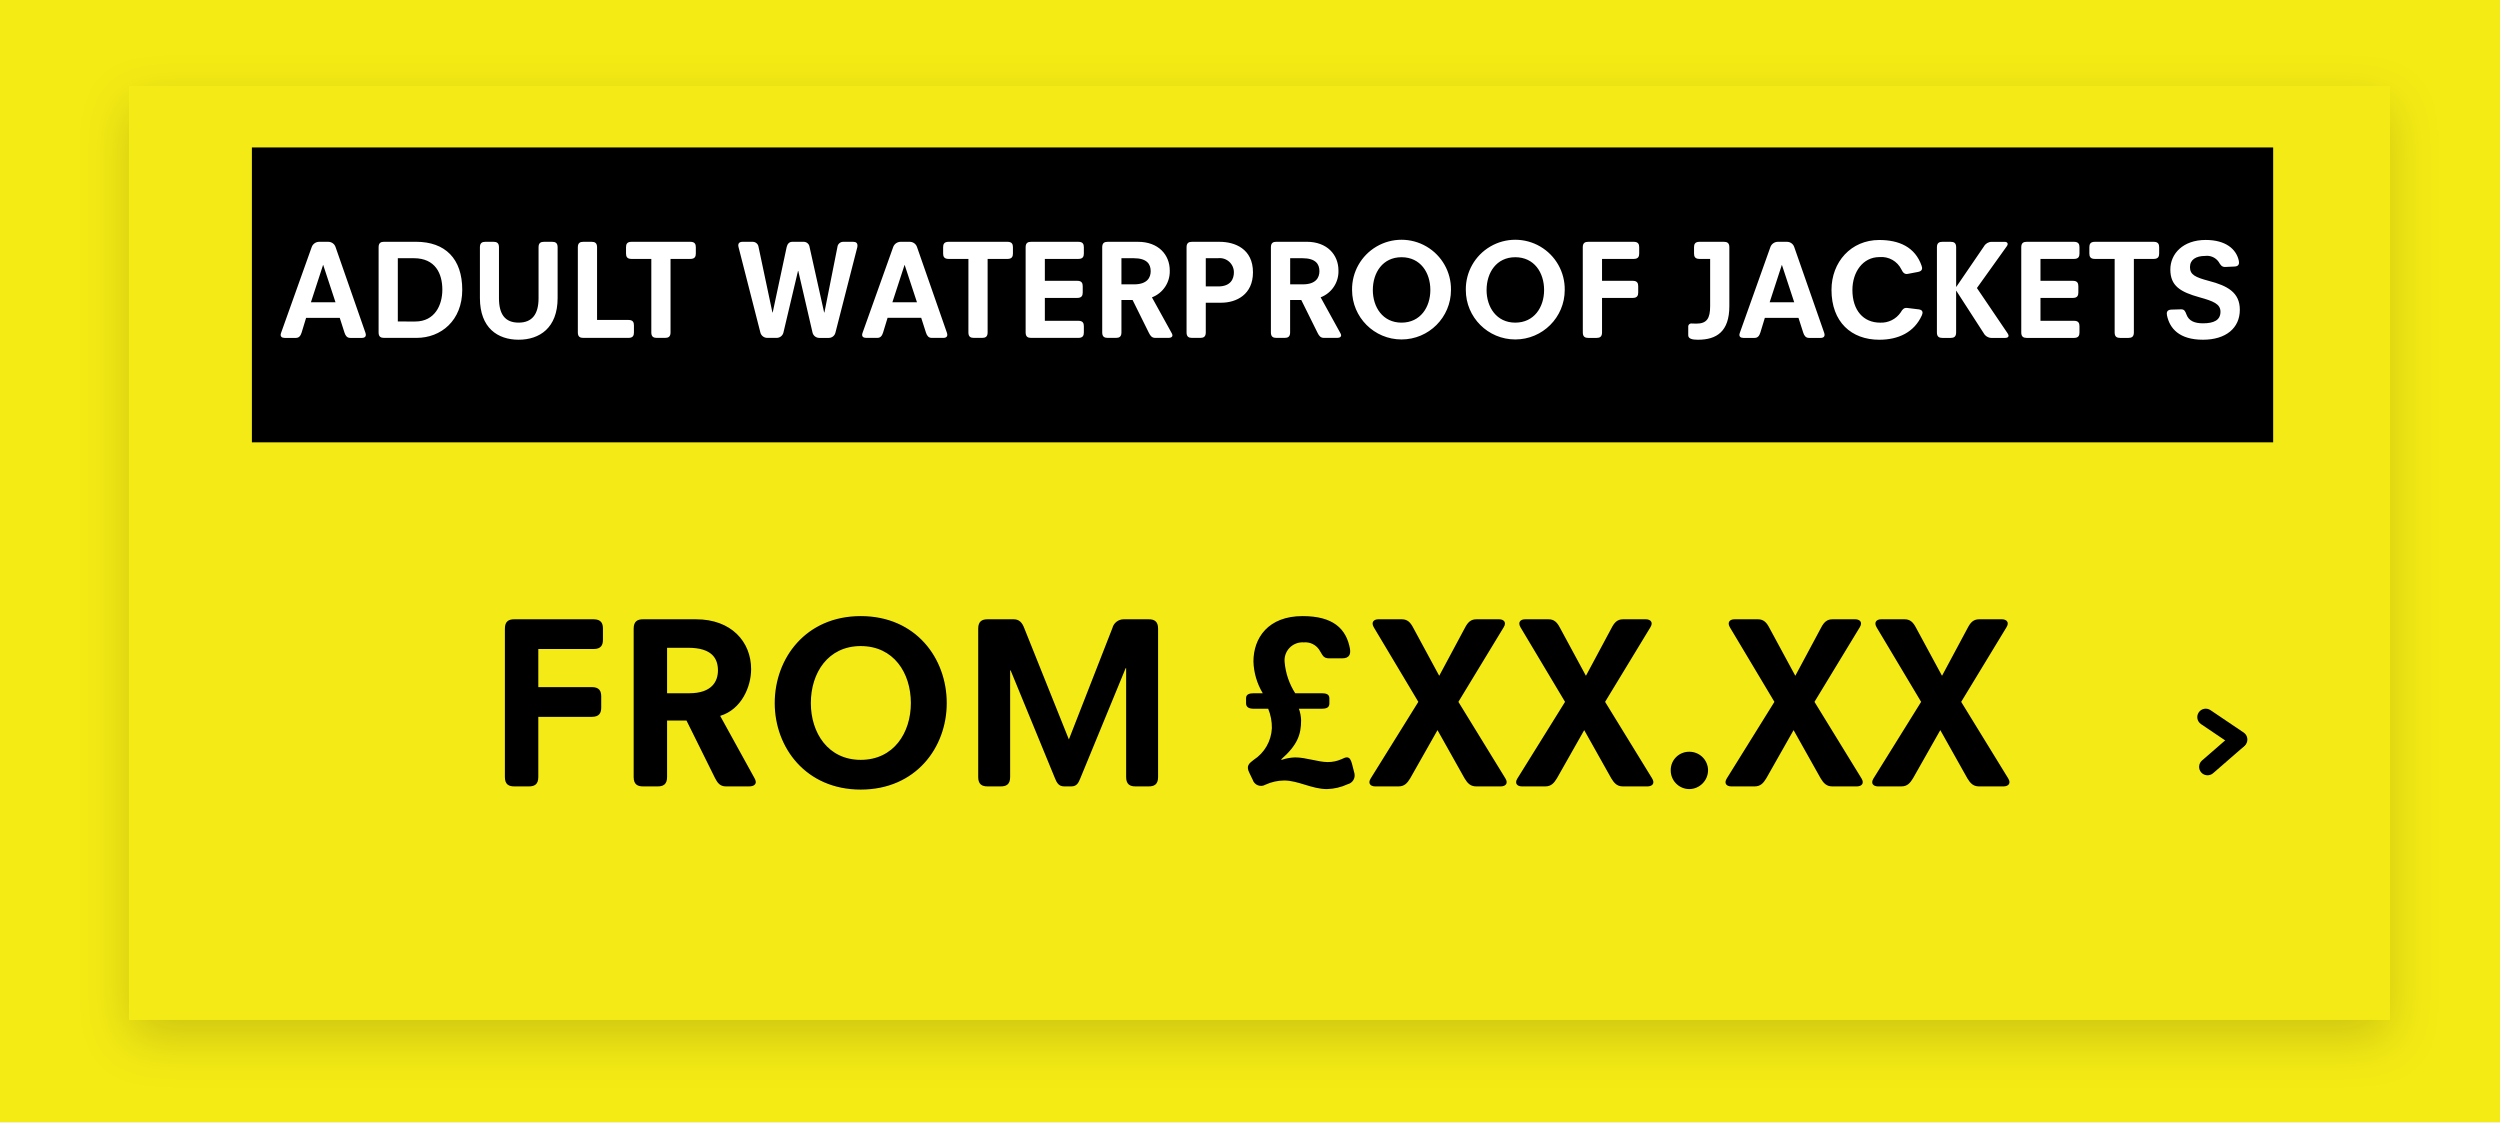
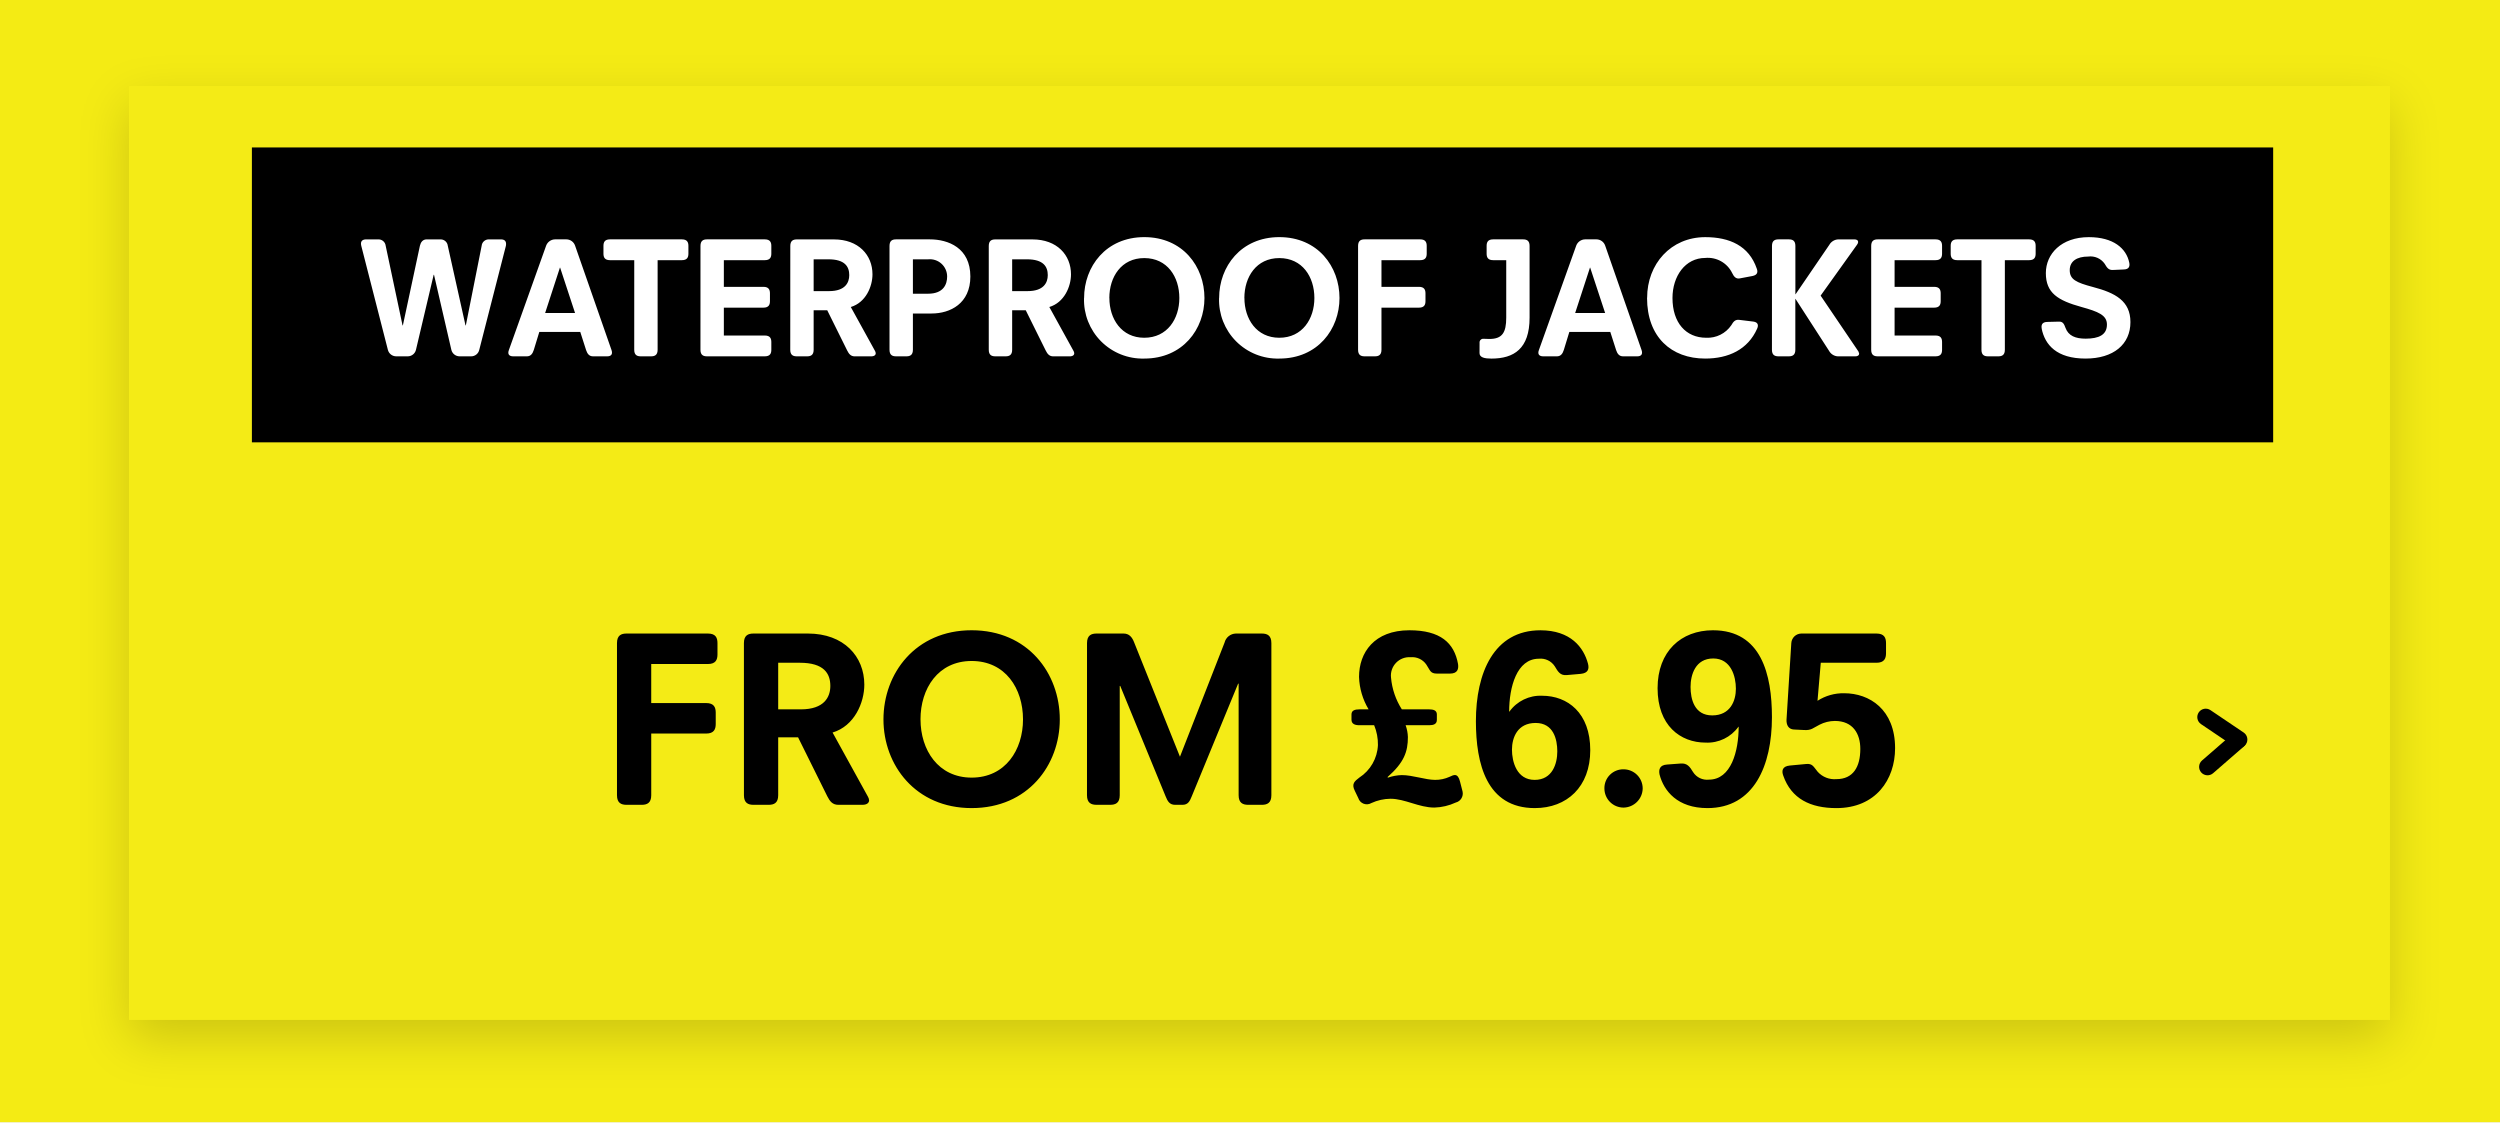
<svg xmlns="http://www.w3.org/2000/svg" viewBox="0 0 406.922 182.659">
  <defs>
    <style>
      .cls-1 {
        clip-path: url(#clip-WATERPROOF_JACKETS);
      }

      .cls-2 {
        fill: #f4eb14;
      }

      .cls-3 {
        fill: #fff;
      }

      .cls-4 {
        filter: url(#Path_188);
      }
    </style>
    <filter id="Path_188" x="9" y="5" width="392" height="176" filterUnits="userSpaceOnUse">
      <feOffset dy="3" input="SourceAlpha" />
      <feGaussianBlur stdDeviation="4" result="blur" />
      <feFlood flood-opacity="0.161" />
      <feComposite operator="in" in2="blur" />
      <feComposite in="SourceGraphic" />
    </filter>
    <clipPath id="clip-WATERPROOF_JACKETS">
      <rect width="406.922" height="182.659" />
    </clipPath>
  </defs>
  <g id="WATERPROOF_JACKETS" data-name="WATERPROOF JACKETS" class="cls-1">
    <rect class="cls-3" width="406.922" height="182.659" />
    <path id="Path_187" data-name="Path 187" class="cls-2" d="M0,0H407V185H0Z" transform="translate(0 -1)" />
    <g class="cls-4" transform="matrix(1, 0, 0, 1, 0, 0)">
      <path id="Path_188-2" data-name="Path 188" class="cls-2" d="M0,0H368V152H0Z" transform="translate(21 14)" />
    </g>
    <path id="Path_189" data-name="Path 189" d="M0,0H329V48H0Z" transform="translate(41 24)" />
    <g id="Group_4" data-name="Group 4" transform="matrix(0.998, 0.07, -0.07, 0.998, 37.818, -2.406)">
      <rect id="Rectangle_51" data-name="Rectangle 51" width="9.265" height="2.745" rx="1.373" transform="translate(328.103 94.445) rotate(30)" />
      <rect id="Rectangle_52" data-name="Rectangle 52" width="9.265" height="2.745" rx="1.373" transform="translate(327.526 104.373) rotate(-45)" />
    </g>
-     <path id="Path_190" data-name="Path 190" class="cls-3" d="M4.754,16.172c-.23.621.138.828.575.828h1.84c.506,0,.759-.345.92-.851l.736-2.415H14.3l.782,2.438c.161.483.414.828.92.828H17.91c.437,0,.782-.207.575-.828L13.609,2.188a1.239,1.239,0,0,0-1.15-.828H10.918a1.293,1.293,0,0,0-1.173.828ZM9.607,11.2l1.978-6.072h.023l2,6.072Zm11.017,4.922c0,.713.391.874.874.874h5.313c3.979,0,7.429-2.829,7.429-7.82,0-5.06-2.76-7.82-7.521-7.82H21.5c-.483,0-.874.161-.874.874Zm3.128-1.794V4.028h2.6C29.87,4.028,31,6.535,31,9.157c0,2.461-1.2,5.175-4.416,5.175Zm13.363-3.818c0,4.876,2.9,6.785,6.3,6.785s6.348-1.909,6.348-6.785V2.234c0-.713-.391-.874-.874-.874H47.534c-.483,0-.874.161-.874.874v8.3c0,2.6-1.035,3.979-3.243,3.979-2.231,0-3.2-1.38-3.2-3.979v-8.3c0-.713-.391-.874-.874-.874H37.989c-.483,0-.874.161-.874.874Zm15.939,5.612c0,.713.391.874.874.874h7.383c.713,0,.874-.391.874-.874V14.953c0-.483-.161-.874-.874-.874H56.182V2.234c0-.713-.391-.874-.874-.874h-1.38c-.483,0-.874.161-.874.874Zm11.96,0c0,.713.391.874.874.874h1.38c.483,0,.874-.161.874-.874V4.143h3.243c.713,0,.874-.391.874-.874V2.234c0-.483-.161-.874-.874-.874H61.771c-.713,0-.874.391-.874.874V3.269c0,.483.161.874.874.874h3.243Zm17.756.023a1.153,1.153,0,0,0,1.1.851h1.564a1.132,1.132,0,0,0,1.081-.851L88.888,6.1h.046l2.323,10.051A1.132,1.132,0,0,0,92.338,17H93.9a1.107,1.107,0,0,0,1.081-.851L98.548,2.211c.115-.667-.23-.851-.667-.851H96.225a.943.943,0,0,0-.92.851L93.189,12.86h-.046L90.774,2.211a.96.96,0,0,0-.92-.851H87.945c-.506,0-.782.368-.9.851L84.771,12.86h-.046L82.471,2.211a.96.96,0,0,0-.92-.851h-1.7c-.437,0-.805.207-.644.851Zm16.629.023c-.23.621.138.828.575.828h1.84c.506,0,.759-.345.92-.851l.736-2.415h5.474l.782,2.438c.161.483.414.828.92.828h1.909c.437,0,.782-.207.575-.828L108.254,2.188a1.239,1.239,0,0,0-1.15-.828h-1.541a1.293,1.293,0,0,0-1.173.828Zm4.853-4.968,1.978-6.072h.023l2,6.072Zm12.374,4.922c0,.713.391.874.874.874h1.38c.483,0,.874-.161.874-.874V4.143H123c.713,0,.874-.391.874-.874V2.234c0-.483-.161-.874-.874-.874h-9.614c-.713,0-.874.391-.874.874V3.269c0,.483.161.874.874.874h3.243Zm9.315,0c0,.713.391.874.874.874h7.728c.713,0,.874-.391.874-.874V15.091c0-.483-.161-.874-.874-.874h-5.474V10.491h5.29c.713,0,.874-.391.874-.874V8.582c0-.483-.161-.874-.874-.874h-5.29V4.143h5.474c.713,0,.874-.391.874-.874V2.234c0-.483-.161-.874-.874-.874h-7.728c-.483,0-.874.161-.874.874Zm12.466,0c0,.713.391.874.874.874h1.38c.483,0,.874-.161.874-.874v-5.29h1.817l2.668,5.382c.23.46.483.782,1.012.782h2.185c.46,0,.621-.207.621-.414a.763.763,0,0,0-.115-.345L146.5,10.4a4.508,4.508,0,0,0,2.9-4.37c0-2.576-1.863-4.669-5.152-4.669h-4.968c-.483,0-.874.161-.874.874Zm3.128-7.843V4.028h1.978c2.208,0,2.783.989,2.783,2.116,0,1.012-.552,2.139-2.691,2.139Zm10.6,7.843c0,.713.391.874.874.874h1.38c.483,0,.874-.161.874-.874V11.273h2.507c2.484,0,5.175-1.334,5.175-4.945,0-3.841-2.967-4.968-5.428-4.968h-4.508c-.483,0-.874.161-.874.874Zm3.128-7.5v-4.6h2.047a2.308,2.308,0,0,1,2.53,2.3c0,1.012-.46,2.3-2.553,2.3Zm10.6,7.5c0,.713.391.874.874.874h1.38c.483,0,.874-.161.874-.874v-5.29h1.817l2.668,5.382c.23.46.483.782,1.012.782h2.185c.46,0,.621-.207.621-.414a.763.763,0,0,0-.115-.345l-3.22-5.842a4.508,4.508,0,0,0,2.9-4.37c0-2.576-1.863-4.669-5.152-4.669h-4.968c-.483,0-.874.161-.874.874ZM169,8.283V4.028h1.978c2.208,0,2.783.989,2.783,2.116,0,1.012-.552,2.139-2.691,2.139Zm10.074.92a8.05,8.05,0,1,0,16.1,0,8.051,8.051,0,1,0-16.1,0Zm3.381,0c0-2.829,1.61-5.336,4.669-5.336,3.082,0,4.692,2.507,4.692,5.336,0,2.783-1.61,5.313-4.692,5.313C184.062,14.516,182.452,11.986,182.452,9.2Zm15.134,0a8.05,8.05,0,1,0,16.1,0,8.051,8.051,0,1,0-16.1,0Zm3.381,0c0-2.829,1.61-5.336,4.669-5.336,3.082,0,4.692,2.507,4.692,5.336,0,2.783-1.61,5.313-4.692,5.313C202.577,14.516,200.967,11.986,200.967,9.2Zm15.663,6.923c0,.713.391.874.874.874h1.38c.483,0,.874-.161.874-.874V10.491h5.014c.713,0,.874-.391.874-.874V8.582c0-.483-.161-.874-.874-.874h-5.014V4.143h5.175c.713,0,.874-.391.874-.874V2.234c0-.483-.161-.874-.874-.874H217.5c-.483,0-.874.161-.874.874Zm17.158.437c0,.6.69.736,1.587.736,3.013,0,5.106-1.311,5.106-5.474V2.234c0-.713-.391-.874-.874-.874h-4c-.713,0-.874.391-.874.874V3.269c0,.483.161.874.874.874h1.748v7.682c0,2-.529,2.852-2.254,2.852-.3,0-.529-.023-.759-.023a.5.5,0,0,0-.552.552Zm8.4-.391c-.23.621.138.828.575.828h1.84c.506,0,.759-.345.92-.851l.736-2.415h5.474l.782,2.438c.161.483.414.828.92.828h1.909c.437,0,.782-.207.575-.828L251.038,2.188a1.239,1.239,0,0,0-1.15-.828h-1.541a1.293,1.293,0,0,0-1.173.828Zm4.853-4.968,1.978-6.072h.023l2,6.072ZM257.11,9.18c0,5.244,3.243,8.119,7.774,8.119,3.105,0,5.7-1.2,6.946-4,.184-.414.161-.851-.506-.943l-1.886-.23c-.529-.069-.782.23-1.058.713a3.842,3.842,0,0,1-3.358,1.679c-2.714,0-4.508-2-4.508-5.313,0-2.921,1.7-5.359,4.393-5.359a3.615,3.615,0,0,1,3.588,2.024c.23.483.506.805,1.012.713l1.7-.322c.69-.138.736-.552.575-.989-1.058-3.059-3.657-4.209-6.9-4.209C260.284,1.061,257.11,4.649,257.11,9.18Zm17.158,6.946c0,.713.391.874.874.874h1.38c.483,0,.874-.161.874-.874V9.318h.023l4.485,6.946a1.426,1.426,0,0,0,1.2.736h2.3c.345,0,.529-.138.529-.368a1.043,1.043,0,0,0-.23-.483l-4.922-7.268L285.63,2.1a.723.723,0,0,0,.161-.368c0-.276-.23-.368-.506-.368h-2.139a1.442,1.442,0,0,0-1.219.736l-4.508,6.6H277.4V2.234c0-.713-.391-.874-.874-.874h-1.38c-.483,0-.874.161-.874.874Zm13.731,0c0,.713.391.874.874.874H296.6c.713,0,.874-.391.874-.874V15.091c0-.483-.161-.874-.874-.874h-5.474V10.491h5.29c.713,0,.874-.391.874-.874V8.582c0-.483-.161-.874-.874-.874h-5.29V4.143H296.6c.713,0,.874-.391.874-.874V2.234c0-.483-.161-.874-.874-.874h-7.728c-.483,0-.874.161-.874.874Zm15.2,0c0,.713.391.874.874.874h1.38c.483,0,.874-.161.874-.874V4.143h3.243c.713,0,.874-.391.874-.874V2.234c0-.483-.161-.874-.874-.874h-9.614c-.713,0-.874.391-.874.874V3.269c0,.483.161.874.874.874H303.2Zm8.51-2.829c.437,2.162,2,4,5.865,4,3.749,0,6-1.909,6-4.876,0-2.829-2.024-3.91-5.014-4.692-2.254-.6-3.1-1.012-3.1-2.254,0-1.219.989-1.817,2.461-1.817a2.317,2.317,0,0,1,2.208.966c.3.506.506.851,1.081.828l1.495-.069c.69-.023.8-.437.713-.9-.391-1.932-2.139-3.427-5.405-3.427-3.7,0-5.75,2.254-5.75,4.807,0,2.668,1.61,3.657,4.761,4.531,2.231.621,3.4,1.081,3.4,2.346,0,1.38-1.081,1.886-2.852,1.886-1.334,0-2.3-.368-2.691-1.449-.184-.506-.345-.851-.874-.828l-1.587.046C311.734,12.423,311.62,12.837,311.712,13.3Z" transform="translate(41 38)" />
-     <path id="Path_191" data-name="Path 191" d="M43.18,28.48c0,1.24.68,1.52,1.52,1.52h2.4c.84,0,1.52-.28,1.52-1.52v-9.8h8.72c1.24,0,1.52-.68,1.52-1.52v-1.8c0-.84-.28-1.52-1.52-1.52H48.62V7.64h9c1.24,0,1.52-.68,1.52-1.52V4.32c0-.84-.28-1.52-1.52-1.52H44.7c-.84,0-1.52.28-1.52,1.52Zm20.96,0c0,1.24.68,1.52,1.52,1.52h2.4c.84,0,1.52-.28,1.52-1.52v-9.2h3.16l4.64,9.36c.4.8.84,1.36,1.76,1.36h3.8c.8,0,1.08-.36,1.08-.72a1.326,1.326,0,0,0-.2-.6l-5.6-10.16c3.48-1.04,5.04-4.76,5.04-7.6,0-4.48-3.24-8.12-8.96-8.12H65.66c-.84,0-1.52.28-1.52,1.52Zm5.44-13.64V7.44h3.44c3.84,0,4.84,1.72,4.84,3.68,0,1.76-.96,3.72-4.68,3.72Zm17.52,1.6c0,7.24,5.08,14.08,14,14.08,8.96,0,14-6.84,14-14.08,0-7.32-5.04-14.16-14-14.16C92.18,2.28,87.1,9.12,87.1,16.44Zm5.88,0c0-4.92,2.8-9.28,8.12-9.28,5.36,0,8.16,4.36,8.16,9.28,0,4.84-2.8,9.24-8.16,9.24C95.78,25.68,92.98,21.28,92.98,16.44Zm27.24,12.04c0,1.24.68,1.52,1.52,1.52h2.16c.84,0,1.52-.28,1.52-1.52V11.12h.08l7.2,17.52c.32.8.64,1.36,1.52,1.36h1.16c.88,0,1.16-.56,1.48-1.36l7.36-17.88h.08V28.48c0,1.24.68,1.52,1.52,1.52h2.16c.84,0,1.52-.28,1.52-1.52V4.32c0-1.24-.68-1.52-1.52-1.52h-4.12a1.9,1.9,0,0,0-1.8,1.44l-7.08,18.12L127.7,4.2c-.32-.84-.8-1.4-1.68-1.4h-4.28c-.84,0-1.52.28-1.52,1.52Zm44.68.44a1.419,1.419,0,0,0,2.08.8,7.454,7.454,0,0,1,3.04-.68c2.28,0,4.52,1.4,6.96,1.4a8.632,8.632,0,0,0,3.4-.8,1.474,1.474,0,0,0,1.08-1.76l-.4-1.56c-.36-1.44-1-1.08-1.68-.76a5.439,5.439,0,0,1-2.28.48c-1.52,0-3.56-.76-5.28-.76a7.35,7.35,0,0,0-2.2.4l-.08-.08c2.64-2.32,3.24-4.04,3.24-6.36a6.027,6.027,0,0,0-.36-1.88h3.76c.64,0,1.2-.16,1.2-.84v-.88c0-.64-.56-.8-1.2-.8h-4.36A11.188,11.188,0,0,1,170.1,9.8a2.921,2.921,0,0,1,3.12-3.24,2.716,2.716,0,0,1,2.48,1.16c.6.88.6,1.44,1.68,1.44h2.08c1.2,0,1.4-.72,1.28-1.52-.6-3.36-2.8-5.36-7.72-5.36-5.6,0-8,3.56-8,7.4a10.649,10.649,0,0,0,1.52,5.16h-1.48c-.68,0-1.24.16-1.24.8v.84c0,.68.56.88,1.24.88h2.36a7.9,7.9,0,0,1,.6,3.16,6.486,6.486,0,0,1-2.96,5.16c-.72.56-1.28.96-.72,2.08Zm19.2-.2c-.52.84.04,1.28.72,1.28h3.84c.92,0,1.4-.52,1.88-1.32l4.44-7.84,4.4,7.84c.48.8.96,1.32,1.88,1.32h4.04c.68,0,1.28-.44.72-1.32l-7.64-12.44,7.36-12.12c.56-.88-.04-1.32-.72-1.32H201.3c-.92,0-1.4.52-1.84,1.36L195.26,12l-4.24-7.84c-.44-.84-.92-1.36-1.84-1.36h-3.84c-.68,0-1.24.44-.72,1.32l7.24,12.12Zm23.88,0c-.52.84.04,1.28.72,1.28h3.84c.92,0,1.4-.52,1.88-1.32l4.44-7.84,4.4,7.84c.48.8.96,1.32,1.88,1.32h4.04c.68,0,1.28-.44.72-1.32l-7.64-12.44,7.36-12.12c.56-.88-.04-1.32-.72-1.32h-3.72c-.92,0-1.4.52-1.84,1.36L219.14,12,214.9,4.16c-.44-.84-.92-1.36-1.84-1.36h-3.84c-.68,0-1.24.44-.72,1.32l7.24,12.12Zm24.96-1.32a3.038,3.038,0,0,0,3.04,3.04,3.091,3.091,0,0,0,3.04-3.04,3.038,3.038,0,0,0-3.04-3.04A2.989,2.989,0,0,0,232.94,27.4Zm9.12,1.32c-.52.84.04,1.28.72,1.28h3.84c.92,0,1.4-.52,1.88-1.32l4.44-7.84,4.4,7.84c.48.8.96,1.32,1.88,1.32h4.04c.68,0,1.28-.44.72-1.32l-7.64-12.44L263.7,4.12c.56-.88-.04-1.32-.72-1.32h-3.72c-.92,0-1.4.52-1.84,1.36L253.22,12l-4.24-7.84c-.44-.84-.92-1.36-1.84-1.36H243.3c-.68,0-1.24.44-.72,1.32l7.24,12.12Zm23.88,0c-.52.84.04,1.28.72,1.28h3.84c.92,0,1.4-.52,1.88-1.32l4.44-7.84,4.4,7.84c.48.8.96,1.32,1.88,1.32h4.04c.68,0,1.28-.44.72-1.32l-7.64-12.44,7.36-12.12c.56-.88-.04-1.32-.72-1.32h-3.72c-.92,0-1.4.52-1.84,1.36L277.1,12l-4.24-7.84c-.44-.84-.92-1.36-1.84-1.36h-3.84c-.68,0-1.24.44-.72,1.32l7.24,12.12Z" transform="translate(39 98)" />
+     <path id="Path_241" data-name="Path 241" class="cls-3" d="M63.14,19.964A1.4,1.4,0,0,0,64.484,21h1.9A1.378,1.378,0,0,0,67.7,19.964L70.588,7.728h.056l2.828,12.236A1.378,1.378,0,0,0,74.788,21h1.9a1.347,1.347,0,0,0,1.316-1.036L82.348,3c.14-.812-.28-1.036-.812-1.036H79.52A1.148,1.148,0,0,0,78.4,3L75.824,15.96h-.056L72.884,3a1.169,1.169,0,0,0-1.12-1.036H69.44c-.616,0-.952.448-1.092,1.036L65.576,15.96H65.52L62.776,3a1.169,1.169,0,0,0-1.12-1.036H59.584c-.532,0-.98.252-.784,1.036Zm19.684.028c-.28.756.168,1.008.7,1.008h2.24c.616,0,.924-.42,1.12-1.036l.9-2.94h6.664l.952,2.968c.2.588.5,1.008,1.12,1.008H98.84c.532,0,.952-.252.7-1.008L93.6,2.968A1.508,1.508,0,0,0,92.2,1.96H90.328A1.574,1.574,0,0,0,88.9,2.968Zm5.908-6.048L91.14,6.552h.028L93.6,13.944Zm14.5,5.992c0,.868.476,1.064,1.064,1.064h1.68c.588,0,1.064-.2,1.064-1.064V5.348h3.948c.868,0,1.064-.476,1.064-1.064V3.024c0-.588-.2-1.064-1.064-1.064h-11.7c-.868,0-1.064.476-1.064,1.064v1.26c0,.588.2,1.064,1.064,1.064h3.948Zm10.78,0c0,.868.476,1.064,1.064,1.064h9.408c.868,0,1.064-.476,1.064-1.064v-1.26c0-.588-.2-1.064-1.064-1.064h-6.664V13.076h6.44c.868,0,1.064-.476,1.064-1.064v-1.26c0-.588-.2-1.064-1.064-1.064h-6.44V5.348h6.664c.868,0,1.064-.476,1.064-1.064V3.024c0-.588-.2-1.064-1.064-1.064H115.08c-.588,0-1.064.2-1.064,1.064Zm14.616,0c0,.868.476,1.064,1.064,1.064h1.68c.588,0,1.064-.2,1.064-1.064V13.5h2.212l3.248,6.552c.28.56.588.952,1.232.952h2.66c.56,0,.756-.252.756-.5a.928.928,0,0,0-.14-.42l-3.92-7.112c2.436-.728,3.528-3.332,3.528-5.32,0-3.136-2.268-5.684-6.272-5.684H129.7c-.588,0-1.064.2-1.064,1.064Zm3.808-9.548V5.208h2.408c2.688,0,3.388,1.2,3.388,2.576,0,1.232-.672,2.6-3.276,2.6Zm12.348,9.548c0,.868.476,1.064,1.064,1.064h1.68c.588,0,1.064-.2,1.064-1.064V14.028h3.052c3.024,0,6.3-1.624,6.3-6.02,0-4.676-3.612-6.048-6.608-6.048h-5.488c-.588,0-1.064.2-1.064,1.064Zm3.808-9.128v-5.6h2.492a2.809,2.809,0,0,1,3.08,2.8c0,1.232-.56,2.8-3.108,2.8Zm12.348,9.128c0,.868.476,1.064,1.064,1.064h1.68c.588,0,1.064-.2,1.064-1.064V13.5h2.212l3.248,6.552c.28.56.588.952,1.232.952h2.66c.56,0,.756-.252.756-.5a.928.928,0,0,0-.14-.42l-3.92-7.112c2.436-.728,3.528-3.332,3.528-5.32,0-3.136-2.268-5.684-6.272-5.684h-6.048c-.588,0-1.064.2-1.064,1.064Zm3.808-9.548V5.208h2.408c2.688,0,3.388,1.2,3.388,2.576,0,1.232-.672,2.6-3.276,2.6Zm11.7,1.12a9.538,9.538,0,0,0,9.8,9.856c6.272,0,9.8-4.788,9.8-9.856,0-5.124-3.528-9.912-9.8-9.912C180.012,1.6,176.456,6.384,176.456,11.508Zm4.116,0c0-3.444,1.96-6.5,5.684-6.5,3.752,0,5.712,3.052,5.712,6.5,0,3.388-1.96,6.468-5.712,6.468C182.532,17.976,180.572,14.9,180.572,11.508Zm17.864,0a9.538,9.538,0,0,0,9.8,9.856c6.272,0,9.8-4.788,9.8-9.856,0-5.124-3.528-9.912-9.8-9.912C201.992,1.6,198.436,6.384,198.436,11.508Zm4.116,0c0-3.444,1.96-6.5,5.684-6.5,3.752,0,5.712,3.052,5.712,6.5,0,3.388-1.96,6.468-5.712,6.468C204.512,17.976,202.552,14.9,202.552,11.508Zm18.508,8.428c0,.868.476,1.064,1.064,1.064h1.68c.588,0,1.064-.2,1.064-1.064v-6.86h6.1c.868,0,1.064-.476,1.064-1.064v-1.26c0-.588-.2-1.064-1.064-1.064h-6.1V5.348h6.3c.868,0,1.064-.476,1.064-1.064V3.024c0-.588-.2-1.064-1.064-1.064h-9.044c-.588,0-1.064.2-1.064,1.064Zm19.768.532c0,.728.84.9,1.932.9,3.668,0,6.216-1.6,6.216-6.664V3.024c0-.868-.476-1.064-1.064-1.064H243.04c-.868,0-1.064.476-1.064,1.064v1.26c0,.588.2,1.064,1.064,1.064h2.128V14.7c0,2.436-.644,3.472-2.744,3.472-.364,0-.644-.028-.924-.028a.6.6,0,0,0-.672.672Zm9.66-.476c-.28.756.168,1.008.7,1.008h2.24c.616,0,.924-.42,1.12-1.036l.9-2.94h6.664l.952,2.968c.2.588.5,1.008,1.12,1.008H266.5c.532,0,.952-.252.7-1.008L261.268,2.968a1.508,1.508,0,0,0-1.4-1.008h-1.876a1.574,1.574,0,0,0-1.428,1.008Zm5.908-6.048L258.8,6.552h.028l2.436,7.392Zm11.7-2.464c0,6.384,3.948,9.884,9.464,9.884,3.78,0,6.944-1.456,8.456-4.872.224-.5.2-1.036-.616-1.148l-2.3-.28c-.644-.084-.952.28-1.288.868a4.677,4.677,0,0,1-4.088,2.044c-3.3,0-5.488-2.436-5.488-6.468,0-3.556,2.072-6.524,5.348-6.524a4.4,4.4,0,0,1,4.368,2.464c.28.588.616.98,1.232.868l2.072-.392c.84-.168.9-.672.7-1.2C284.676,3,281.512,1.6,277.564,1.6,271.964,1.6,268.1,5.964,268.1,11.48Zm20.328,8.456c0,.868.476,1.064,1.064,1.064h1.68c.588,0,1.064-.2,1.064-1.064V11.648h.028l5.46,8.456a1.736,1.736,0,0,0,1.456.9h2.8c.42,0,.644-.168.644-.448a1.27,1.27,0,0,0-.28-.588l-5.992-8.848,5.908-8.26a.879.879,0,0,0,.2-.448c0-.336-.28-.448-.616-.448h-2.6a1.756,1.756,0,0,0-1.484.9l-5.488,8.036h-.028V3.024c0-.868-.476-1.064-1.064-1.064h-1.68c-.588,0-1.064.2-1.064,1.064Zm16.156,0c0,.868.476,1.064,1.064,1.064h9.408c.868,0,1.064-.476,1.064-1.064v-1.26c0-.588-.2-1.064-1.064-1.064h-6.664V13.076h6.44c.868,0,1.064-.476,1.064-1.064v-1.26c0-.588-.2-1.064-1.064-1.064h-6.44V5.348h6.664c.868,0,1.064-.476,1.064-1.064V3.024c0-.588-.2-1.064-1.064-1.064h-9.408c-.588,0-1.064.2-1.064,1.064Zm17.948,0c0,.868.476,1.064,1.064,1.064h1.68c.588,0,1.064-.2,1.064-1.064V5.348h3.948c.868,0,1.064-.476,1.064-1.064V3.024c0-.588-.2-1.064-1.064-1.064h-11.7c-.868,0-1.064.476-1.064,1.064v1.26c0,.588.2,1.064,1.064,1.064h3.948Zm9.8-3.444c.532,2.632,2.436,4.872,7.14,4.872,4.564,0,7.308-2.324,7.308-5.936,0-3.444-2.464-4.76-6.1-5.712-2.744-.728-3.78-1.232-3.78-2.744,0-1.484,1.2-2.212,3-2.212a2.82,2.82,0,0,1,2.688,1.176c.364.616.616,1.036,1.316,1.008l1.82-.084c.84-.028.98-.532.868-1.092C346.108,3.416,343.98,1.6,340,1.6c-4.508,0-7,2.744-7,5.852,0,3.248,1.96,4.452,5.8,5.516,2.716.756,4.144,1.316,4.144,2.856,0,1.68-1.316,2.3-3.472,2.3-1.624,0-2.8-.448-3.276-1.764-.224-.616-.42-1.036-1.064-1.008L333.2,15.4C332.36,15.428,332.22,15.932,332.332,16.492Z" transform="translate(0 37)" />
+     <path id="Path_240" data-name="Path 240" d="M100.426,29.442c0,1.271.7,1.558,1.558,1.558h2.46c.861,0,1.558-.287,1.558-1.558V19.4h8.938c1.271,0,1.558-.7,1.558-1.558V15.994c0-.861-.287-1.558-1.558-1.558H106V8.081h9.225c1.271,0,1.558-.7,1.558-1.558V4.678c0-.861-.287-1.558-1.558-1.558H101.984c-.861,0-1.558.287-1.558,1.558Zm20.664,0c0,1.271.7,1.558,1.558,1.558h2.46c.861,0,1.558-.287,1.558-1.558v-9.43H129.9l4.756,9.594c.41.82.861,1.394,1.8,1.394h3.9c.82,0,1.107-.369,1.107-.738a1.359,1.359,0,0,0-.205-.615l-5.74-10.414c3.567-1.066,5.166-4.879,5.166-7.79,0-4.592-3.321-8.323-9.184-8.323h-8.856c-.861,0-1.558.287-1.558,1.558Zm5.576-13.981V7.876h3.526c3.936,0,4.961,1.763,4.961,3.772,0,1.8-.984,3.813-4.8,3.813ZM143.8,17.1c0,7.421,5.207,14.432,14.35,14.432,9.184,0,14.35-7.011,14.35-14.432,0-7.5-5.166-14.514-14.35-14.514C149.011,2.587,143.8,9.6,143.8,17.1Zm6.027,0c0-5.043,2.87-9.512,8.323-9.512,5.494,0,8.364,4.469,8.364,9.512,0,4.961-2.87,9.471-8.364,9.471C152.7,26.572,149.831,22.062,149.831,17.1Zm27.1,12.341c0,1.271.7,1.558,1.558,1.558H180.7c.861,0,1.558-.287,1.558-1.558V11.648h.082l7.38,17.958c.328.82.656,1.394,1.558,1.394h1.189c.9,0,1.189-.574,1.517-1.394l7.544-18.327h.082V29.442c0,1.271.7,1.558,1.558,1.558h2.214c.861,0,1.558-.287,1.558-1.558V4.678c0-1.271-.7-1.558-1.558-1.558h-4.223A1.948,1.948,0,0,0,199.318,4.6l-7.257,18.573L184.6,4.555c-.328-.861-.82-1.435-1.722-1.435H178.49c-.861,0-1.558.287-1.558,1.558Zm44.157.451a1.454,1.454,0,0,0,2.132.82,7.64,7.64,0,0,1,3.116-.7c2.337,0,4.633,1.435,7.134,1.435a8.848,8.848,0,0,0,3.485-.82,1.511,1.511,0,0,0,1.107-1.8l-.41-1.6c-.369-1.476-1.025-1.107-1.722-.779a5.575,5.575,0,0,1-2.337.492c-1.558,0-3.649-.779-5.412-.779a7.533,7.533,0,0,0-2.255.41l-.082-.082c2.706-2.378,3.321-4.141,3.321-6.519a6.177,6.177,0,0,0-.369-1.927h3.854c.656,0,1.23-.164,1.23-.861v-.9c0-.656-.574-.82-1.23-.82h-4.469a11.467,11.467,0,0,1-1.763-5.166,2.994,2.994,0,0,1,3.2-3.321,2.784,2.784,0,0,1,2.542,1.189c.615.9.615,1.476,1.722,1.476h2.132c1.23,0,1.435-.738,1.312-1.558-.615-3.444-2.87-5.494-7.913-5.494-5.74,0-8.2,3.649-8.2,7.585a10.916,10.916,0,0,0,1.558,5.289h-1.517c-.7,0-1.271.164-1.271.82v.861c0,.7.574.9,1.271.9h2.419a8.092,8.092,0,0,1,.615,3.239,6.648,6.648,0,0,1-3.034,5.289c-.738.574-1.312.984-.738,2.132Zm28.741,1.64c5.207,0,9.02-3.444,9.02-9.43,0-6.068-3.69-8.856-7.831-8.856a6.206,6.206,0,0,0-5.33,2.583h-.041c0-3.977,1.23-8.61,4.838-8.61a2.737,2.737,0,0,1,2.583,1.23c.533.9.9,1.517,1.927,1.435l2.3-.2c1.23-.123,1.394-.82,1.189-1.64-.7-2.665-2.829-5.453-7.749-5.453-7.585,0-10.5,6.929-10.5,14.8C240.236,24.317,241.958,31.533,249.83,31.533ZM246.1,22.021c0-1.968.9-4.346,3.854-4.346,2.911,0,3.526,2.665,3.526,4.633s-.779,4.633-3.69,4.633S246.1,23.989,246.1,22.021Zm15.047,6.314a3.114,3.114,0,0,0,3.116,3.116,3.169,3.169,0,0,0,3.116-3.116,3.114,3.114,0,0,0-3.116-3.116A3.064,3.064,0,0,0,261.146,28.335Zm8.979-2.255c.7,2.665,2.911,5.453,7.79,5.453,7.585,0,10.5-6.929,10.5-14.8,0-6.929-1.722-14.145-9.594-14.145-5.207,0-9.02,3.444-9.02,9.43,0,6.068,3.69,8.856,7.831,8.856a6.206,6.206,0,0,0,5.33-2.583H283c0,3.977-1.23,8.61-4.838,8.61a2.692,2.692,0,0,1-2.583-1.23c-.533-.9-.984-1.476-2.009-1.394l-2.214.164C270.125,24.522,269.961,25.26,270.125,26.08Zm8.569-9.635c-2.911,0-3.526-2.665-3.526-4.633s.779-4.633,3.69-4.633,3.69,2.952,3.69,4.92S281.646,16.445,278.694,16.445Zm11.562,9.8c1.312,3.772,4.428,5.289,8.651,5.289,6.4,0,9.553-4.633,9.553-9.758,0-6.314-4.182-8.938-8.282-8.938a7.762,7.762,0,0,0-4.346,1.23l.533-6.191h9.061c1.271,0,1.558-.7,1.558-1.558V4.678c0-.861-.287-1.558-1.558-1.558H293.208a1.657,1.657,0,0,0-1.64,1.558l-.779,12.464c-.041.861.328,1.558,1.189,1.6l1.64.082c1.23.082,1.476-.328,2.542-.861a5.5,5.5,0,0,1,2.5-.615c2.952,0,4.141,2.091,4.141,4.551,0,2.911-1.148,4.92-3.895,4.92a3.675,3.675,0,0,1-3.034-1.189c-.7-.82-.82-1.394-1.927-1.271l-2.624.246C290.092,24.727,289.969,25.465,290.256,26.244Z" transform="translate(0 100)" />
  </g>
</svg>
